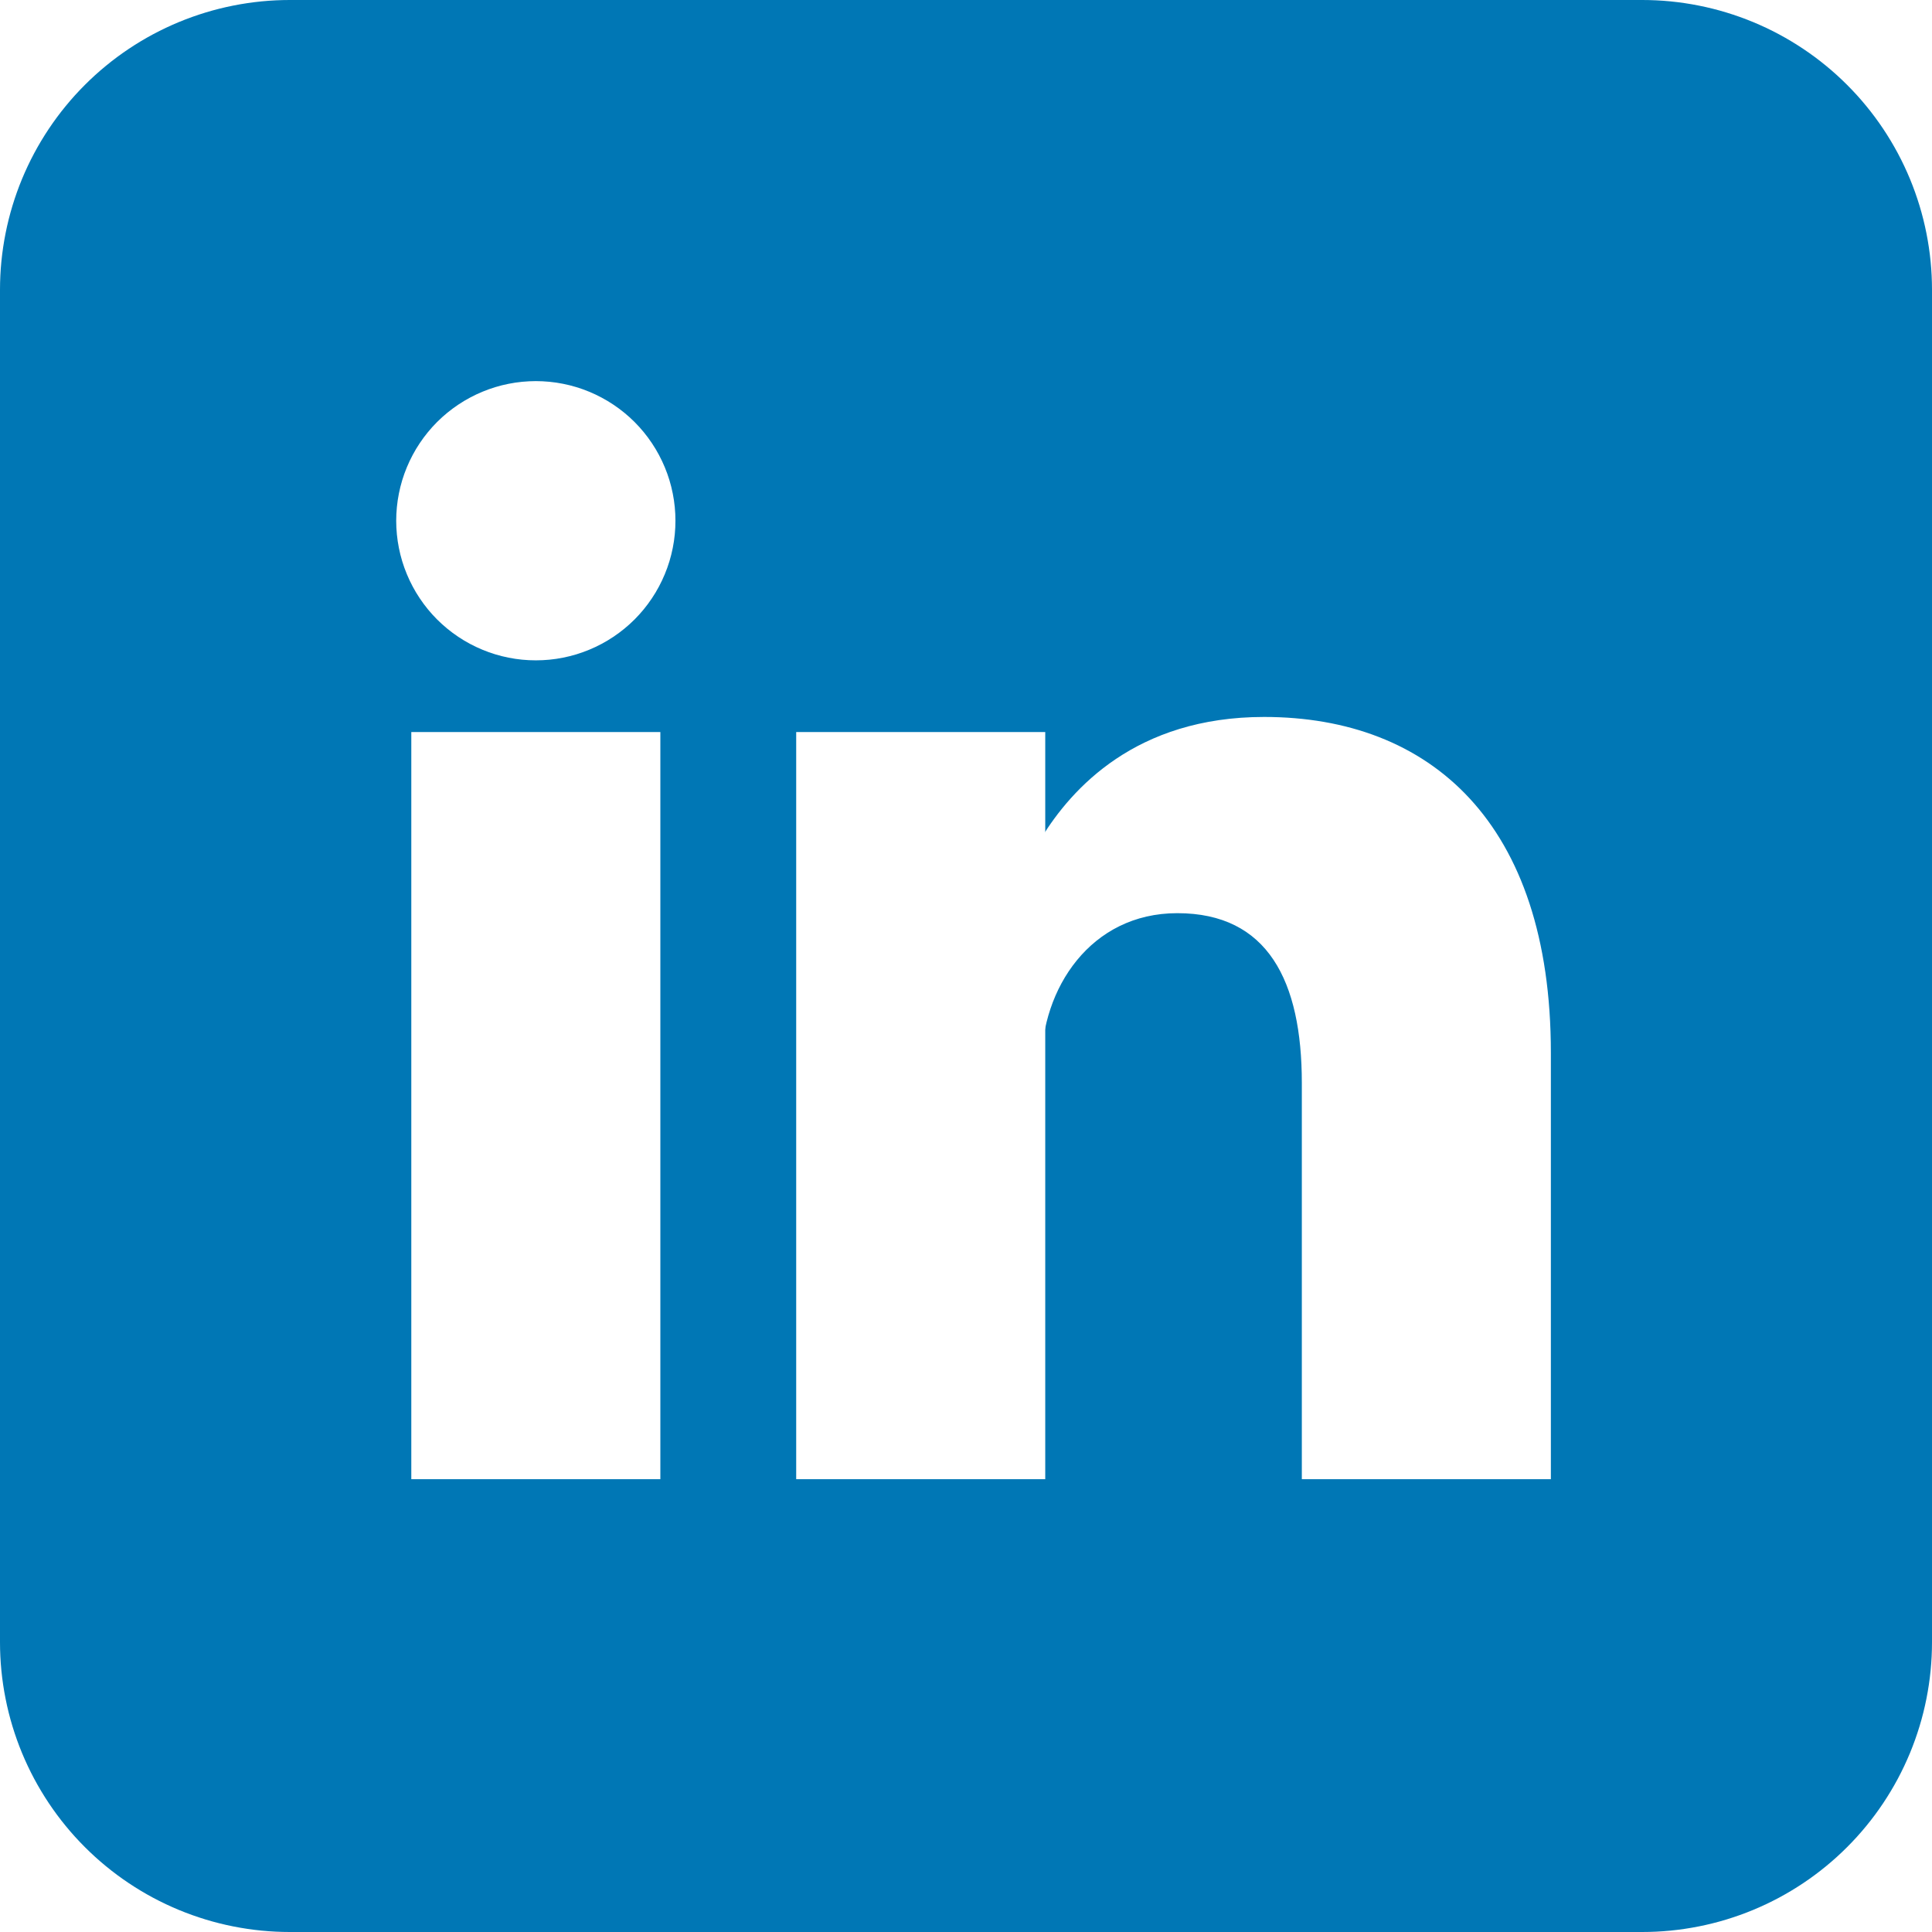
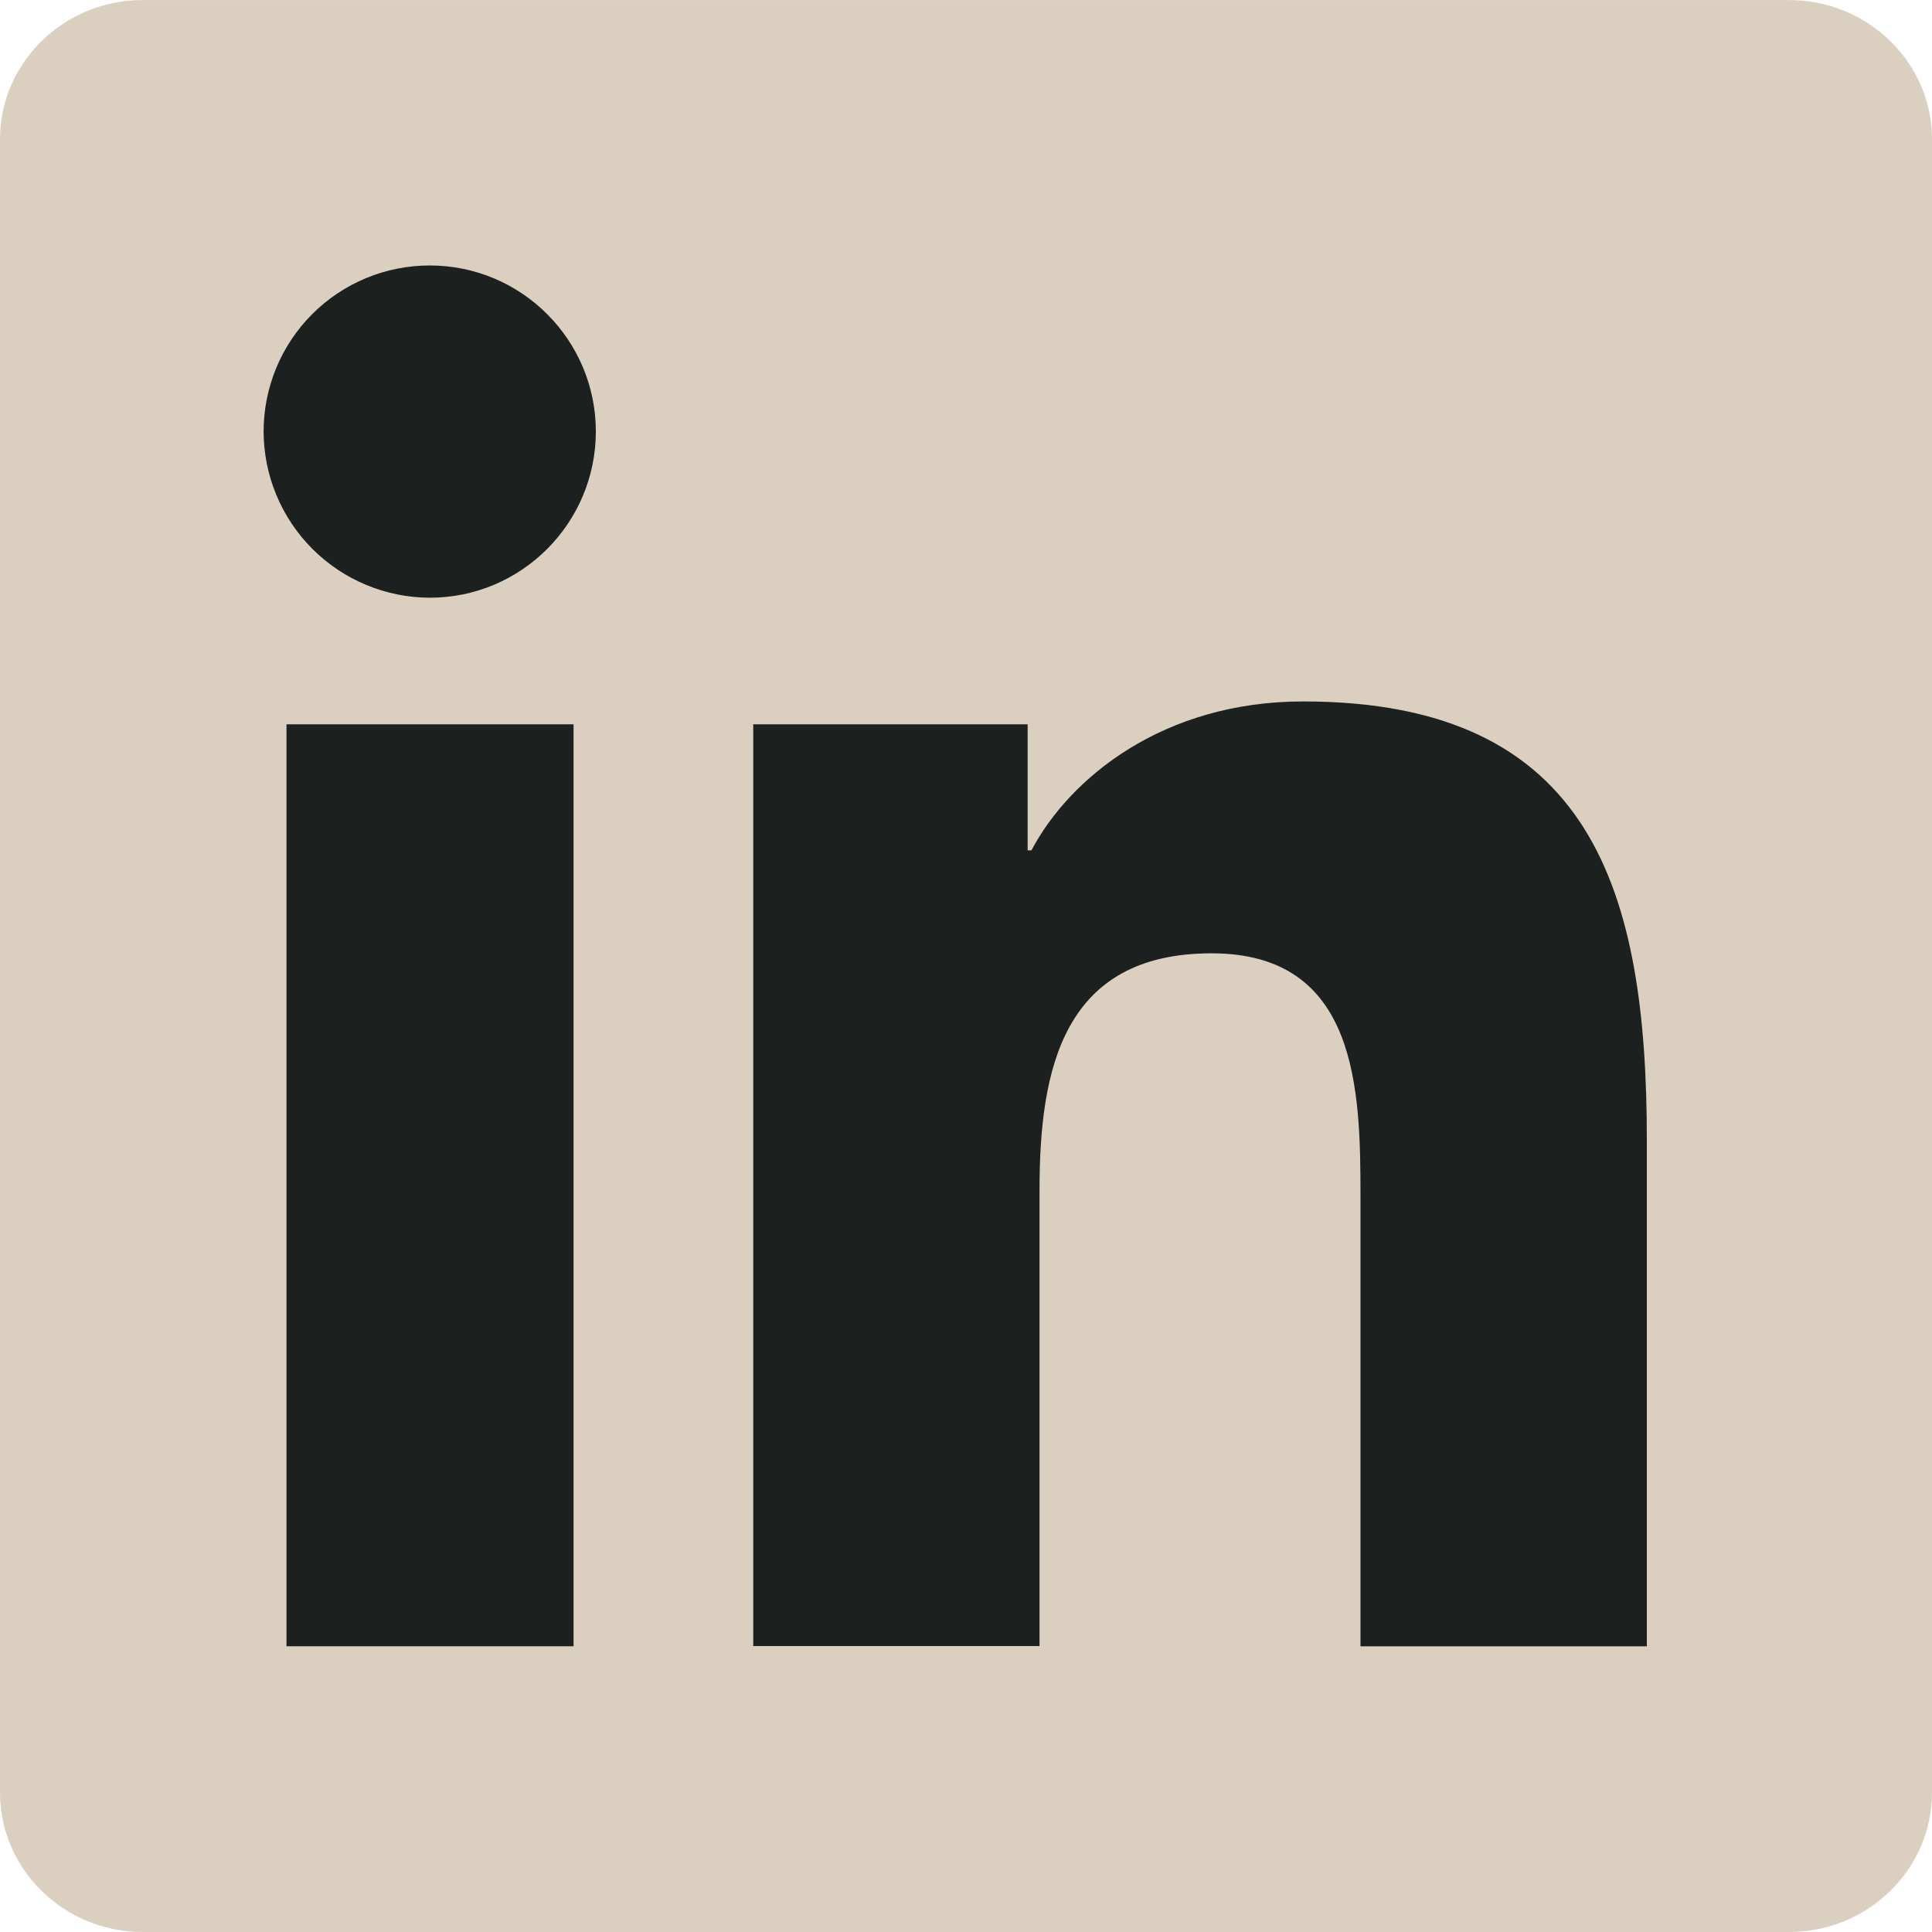
<svg xmlns="http://www.w3.org/2000/svg" width="500" zoomAndPan="magnify" viewBox="0 0 375 375" height="500" preserveAspectRatio="xMidYMid meet" version="1.0">
-   <path fill="rgb(0%, 46.669%, 70.979%)" d="M 56.25 0 L 318.75 0 C 320.594 0 322.43 0.09 324.262 0.27 C 326.098 0.453 327.918 0.723 329.723 1.082 C 331.531 1.441 333.316 1.887 335.078 2.422 C 336.84 2.957 338.574 3.578 340.277 4.281 C 341.977 4.988 343.641 5.773 345.266 6.641 C 346.891 7.512 348.469 8.457 350 9.48 C 351.531 10.504 353.012 11.598 354.434 12.77 C 355.859 13.938 357.223 15.172 358.523 16.477 C 359.828 17.777 361.062 19.141 362.23 20.566 C 363.402 21.988 364.496 23.469 365.52 25 C 366.543 26.531 367.488 28.109 368.359 29.734 C 369.227 31.359 370.012 33.023 370.719 34.723 C 371.422 36.426 372.043 38.16 372.578 39.922 C 373.113 41.684 373.559 43.469 373.918 45.277 C 374.277 47.082 374.547 48.902 374.73 50.738 C 374.91 52.57 375 54.406 375 56.25 L 375 318.75 C 375 320.594 374.91 322.43 374.73 324.262 C 374.547 326.098 374.277 327.918 373.918 329.723 C 373.559 331.531 373.113 333.316 372.578 335.078 C 372.043 336.84 371.422 338.574 370.719 340.277 C 370.012 341.977 369.227 343.641 368.359 345.266 C 367.488 346.891 366.543 348.469 365.52 350 C 364.496 351.531 363.402 353.012 362.23 354.434 C 361.062 355.859 359.828 357.223 358.523 358.523 C 357.223 359.828 355.859 361.062 354.434 362.23 C 353.012 363.402 351.531 364.496 350 365.52 C 348.469 366.543 346.891 367.488 345.266 368.359 C 343.641 369.227 341.977 370.012 340.277 370.719 C 338.574 371.422 336.84 372.043 335.078 372.578 C 333.316 373.113 331.531 373.559 329.723 373.918 C 327.918 374.277 326.098 374.547 324.262 374.73 C 322.43 374.91 320.594 375 318.75 375 L 56.25 375 C 54.406 375 52.57 374.91 50.738 374.73 C 48.902 374.547 47.082 374.277 45.277 373.918 C 43.469 373.559 41.684 373.113 39.922 372.578 C 38.16 372.043 36.426 371.422 34.723 370.719 C 33.023 370.012 31.359 369.227 29.734 368.359 C 28.109 367.488 26.531 366.543 25 365.52 C 23.469 364.496 21.988 363.402 20.566 362.23 C 19.141 361.062 17.777 359.828 16.477 358.523 C 15.172 357.223 13.938 355.859 12.77 354.434 C 11.598 353.012 10.504 351.531 9.48 350 C 8.457 348.469 7.512 346.891 6.641 345.266 C 5.773 343.641 4.988 341.977 4.281 340.277 C 3.578 338.574 2.957 336.84 2.422 335.078 C 1.887 333.316 1.441 331.531 1.082 329.723 C 0.723 327.918 0.453 326.098 0.27 324.262 C 0.09 322.43 0 320.594 0 318.75 L 0 56.25 C 0 54.406 0.09 52.57 0.27 50.738 C 0.453 48.902 0.723 47.082 1.082 45.277 C 1.441 43.469 1.887 41.684 2.422 39.922 C 2.957 38.16 3.578 36.426 4.281 34.723 C 4.988 33.023 5.773 31.359 6.641 29.734 C 7.512 28.109 8.457 26.531 9.48 25 C 10.504 23.469 11.598 21.988 12.77 20.566 C 13.938 19.141 15.172 17.777 16.477 16.477 C 17.777 15.172 19.141 13.938 20.566 12.77 C 21.988 11.598 23.469 10.504 25 9.48 C 26.531 8.457 28.109 7.512 29.734 6.641 C 31.359 5.773 33.023 4.988 34.723 4.281 C 36.426 3.578 38.16 2.957 39.922 2.422 C 41.684 1.887 43.469 1.441 45.277 1.082 C 47.082 0.723 48.902 0.453 50.738 0.27 C 52.57 0.09 54.406 0 56.25 0 Z M 56.25 0 " fill-opacity="1" fill-rule="nonzero" />
-   <path fill="rgb(100%, 100%, 100%)" d="M 131.102 101.074 C 131.105 101.961 131.059 102.848 130.973 103.73 C 130.887 104.613 130.758 105.492 130.582 106.359 C 130.41 107.23 130.195 108.09 129.938 108.941 C 129.68 109.789 129.379 110.625 129.039 111.445 C 128.699 112.266 128.32 113.066 127.902 113.848 C 127.484 114.633 127.031 115.391 126.535 116.129 C 126.043 116.867 125.516 117.578 124.953 118.266 C 124.391 118.953 123.793 119.609 123.168 120.238 C 122.539 120.863 121.883 121.461 121.195 122.023 C 120.508 122.586 119.797 123.113 119.059 123.605 C 118.32 124.102 117.562 124.555 116.777 124.973 C 115.996 125.391 115.195 125.77 114.375 126.109 C 113.555 126.449 112.719 126.75 111.871 127.008 C 111.02 127.266 110.16 127.48 109.289 127.652 C 108.422 127.828 107.543 127.957 106.66 128.043 C 105.777 128.129 104.891 128.172 104.004 128.172 C 103.117 128.172 102.23 128.129 101.348 128.043 C 100.465 127.957 99.586 127.828 98.719 127.652 C 97.848 127.48 96.988 127.266 96.137 127.008 C 95.289 126.75 94.453 126.449 93.633 126.109 C 92.812 125.77 92.012 125.391 91.23 124.973 C 90.445 124.555 89.688 124.102 88.949 123.605 C 88.211 123.113 87.5 122.586 86.812 122.023 C 86.125 121.461 85.469 120.863 84.84 120.238 C 84.215 119.609 83.617 118.953 83.055 118.266 C 82.492 117.578 81.965 116.867 81.473 116.129 C 80.977 115.391 80.523 114.633 80.105 113.848 C 79.688 113.066 79.309 112.266 78.969 111.445 C 78.629 110.625 78.328 109.789 78.07 108.941 C 77.812 108.09 77.598 107.23 77.426 106.359 C 77.25 105.492 77.121 104.613 77.035 103.73 C 76.949 102.848 76.902 101.961 76.902 101.074 C 76.902 100.188 76.949 99.301 77.035 98.418 C 77.121 97.535 77.25 96.656 77.426 95.789 C 77.598 94.918 77.812 94.059 78.07 93.207 C 78.328 92.359 78.629 91.523 78.969 90.703 C 79.309 89.883 79.688 89.082 80.105 88.301 C 80.523 87.516 80.977 86.758 81.473 86.02 C 81.965 85.281 82.492 84.57 83.055 83.883 C 83.617 83.195 84.215 82.539 84.84 81.91 C 85.469 81.285 86.125 80.688 86.812 80.125 C 87.5 79.562 88.211 79.035 88.949 78.543 C 89.688 78.047 90.445 77.594 91.23 77.176 C 92.012 76.758 92.812 76.379 93.633 76.039 C 94.453 75.699 95.289 75.398 96.137 75.141 C 96.988 74.883 97.848 74.668 98.719 74.496 C 99.586 74.32 100.465 74.191 101.348 74.105 C 102.23 74.02 103.117 73.977 104.004 73.973 C 104.891 73.977 105.777 74.02 106.66 74.105 C 107.543 74.191 108.422 74.32 109.289 74.496 C 110.16 74.668 111.02 74.883 111.871 75.141 C 112.719 75.398 113.555 75.699 114.375 76.039 C 115.195 76.379 115.996 76.758 116.777 77.176 C 117.562 77.594 118.32 78.047 119.059 78.543 C 119.797 79.035 120.508 79.562 121.195 80.125 C 121.883 80.688 122.539 81.285 123.168 81.91 C 123.793 82.539 124.391 83.195 124.953 83.883 C 125.516 84.57 126.043 85.281 126.535 86.02 C 127.031 86.758 127.484 87.516 127.902 88.301 C 128.32 89.082 128.699 89.883 129.039 90.703 C 129.379 91.523 129.68 92.359 129.938 93.207 C 130.195 94.059 130.41 94.918 130.582 95.789 C 130.758 96.656 130.887 97.535 130.973 98.418 C 131.059 99.301 131.105 100.188 131.102 101.074 Z M 131.102 101.074 " fill-opacity="1" fill-rule="nonzero" />
-   <path stroke-linecap="butt" transform="matrix(0.732422, 0, 0, 0.732422, 0.0000045, 0)" fill-opacity="1" fill="rgb(100%, 100%, 100%)" fill-rule="nonzero" stroke-linejoin="miter" d="M 244 194 L 244 392 M 142 194 L 142 392 " stroke="rgb(100%, 100%, 100%)" stroke-width="66" stroke-opacity="1" stroke-miterlimit="4" />
-   <path fill="rgb(100%, 100%, 100%)" d="M 202.148 206.543 C 202.148 191.895 211.668 177.246 228.516 177.246 C 246.094 177.246 252.684 190.43 252.684 210.203 L 252.684 287.109 L 301.023 287.109 L 301.023 204.344 C 301.023 159.668 277.586 139.16 245.359 139.16 C 220.457 139.16 208.008 153.074 202.148 162.598 " fill-opacity="1" fill-rule="nonzero" />
+   <path fill="#dbd0c0" d="M 347.227 0.012 L 27.68 0.012 C 12.422 0.012 0 12.117 0 27.023 L 0 347.93 C 0 362.871 12.422 375 27.68 375 L 347.25 375 C 362.543 375 375 362.871 375 347.93 L 375 27.023 C 375 12.117 362.543 0.012 347.227 0.012 Z M 347.227 0.012 " fill-opacity="1" fill-rule="nonzero" />
+   <path fill="#1c2120" d="M 55.605 140.59 L 111.328 140.59 L 111.328 319.535 L 55.605 319.535 Z M 83.426 51.527 C 101.203 51.527 115.652 65.977 115.652 83.754 C 115.652 101.531 101.203 116.016 83.438 116.016 C 82.383 116.012 81.328 115.961 80.277 115.855 C 79.227 115.75 78.184 115.594 77.148 115.383 C 76.113 115.176 75.09 114.918 74.078 114.609 C 73.07 114.305 72.074 113.945 71.102 113.543 C 70.125 113.137 69.172 112.684 68.242 112.188 C 67.309 111.688 66.406 111.145 65.527 110.559 C 64.648 109.969 63.801 109.34 62.984 108.672 C 62.168 108 61.387 107.293 60.641 106.547 C 59.895 105.801 59.188 105.02 58.516 104.203 C 57.844 103.387 57.215 102.539 56.629 101.66 C 56.043 100.785 55.5 99.879 55 98.949 C 54.5 98.02 54.047 97.066 53.645 96.09 C 53.238 95.113 52.879 94.121 52.57 93.113 C 52.266 92.102 52.004 91.078 51.797 90.043 C 51.59 89.008 51.434 87.965 51.328 86.914 C 51.223 85.863 51.168 84.809 51.164 83.754 C 51.164 82.699 51.215 81.645 51.32 80.594 C 51.422 79.543 51.578 78.5 51.785 77.461 C 51.992 76.426 52.246 75.402 52.555 74.395 C 52.859 73.383 53.215 72.391 53.621 71.414 C 54.023 70.438 54.477 69.484 54.973 68.551 C 55.473 67.621 56.016 66.715 56.602 65.84 C 57.191 64.961 57.82 64.113 58.488 63.297 C 59.16 62.48 59.867 61.699 60.617 60.953 C 61.363 60.207 62.145 59.5 62.961 58.828 C 63.777 58.16 64.625 57.531 65.504 56.945 C 66.383 56.359 67.289 55.82 68.219 55.32 C 69.152 54.824 70.105 54.375 71.082 53.969 C 72.059 53.566 73.051 53.211 74.062 52.906 C 75.074 52.602 76.098 52.344 77.133 52.141 C 78.168 51.934 79.215 51.781 80.266 51.68 C 81.316 51.578 82.371 51.527 83.426 51.527 M 146.121 140.59 L 199.465 140.59 L 199.465 165.047 L 200.203 165.047 C 207.633 150.984 225.773 136.148 252.938 136.148 C 309.258 136.148 319.652 173.215 319.652 221.391 L 319.652 319.547 L 264.07 319.547 L 264.07 232.5 C 264.07 211.758 263.695 185.039 235.172 185.039 C 206.227 185.039 201.773 207.656 201.773 230.977 L 201.773 319.5 L 146.203 319.5 L 146.203 140.555 Z M 146.121 140.59 " fill-opacity="1" fill-rule="nonzero" />
</svg>
